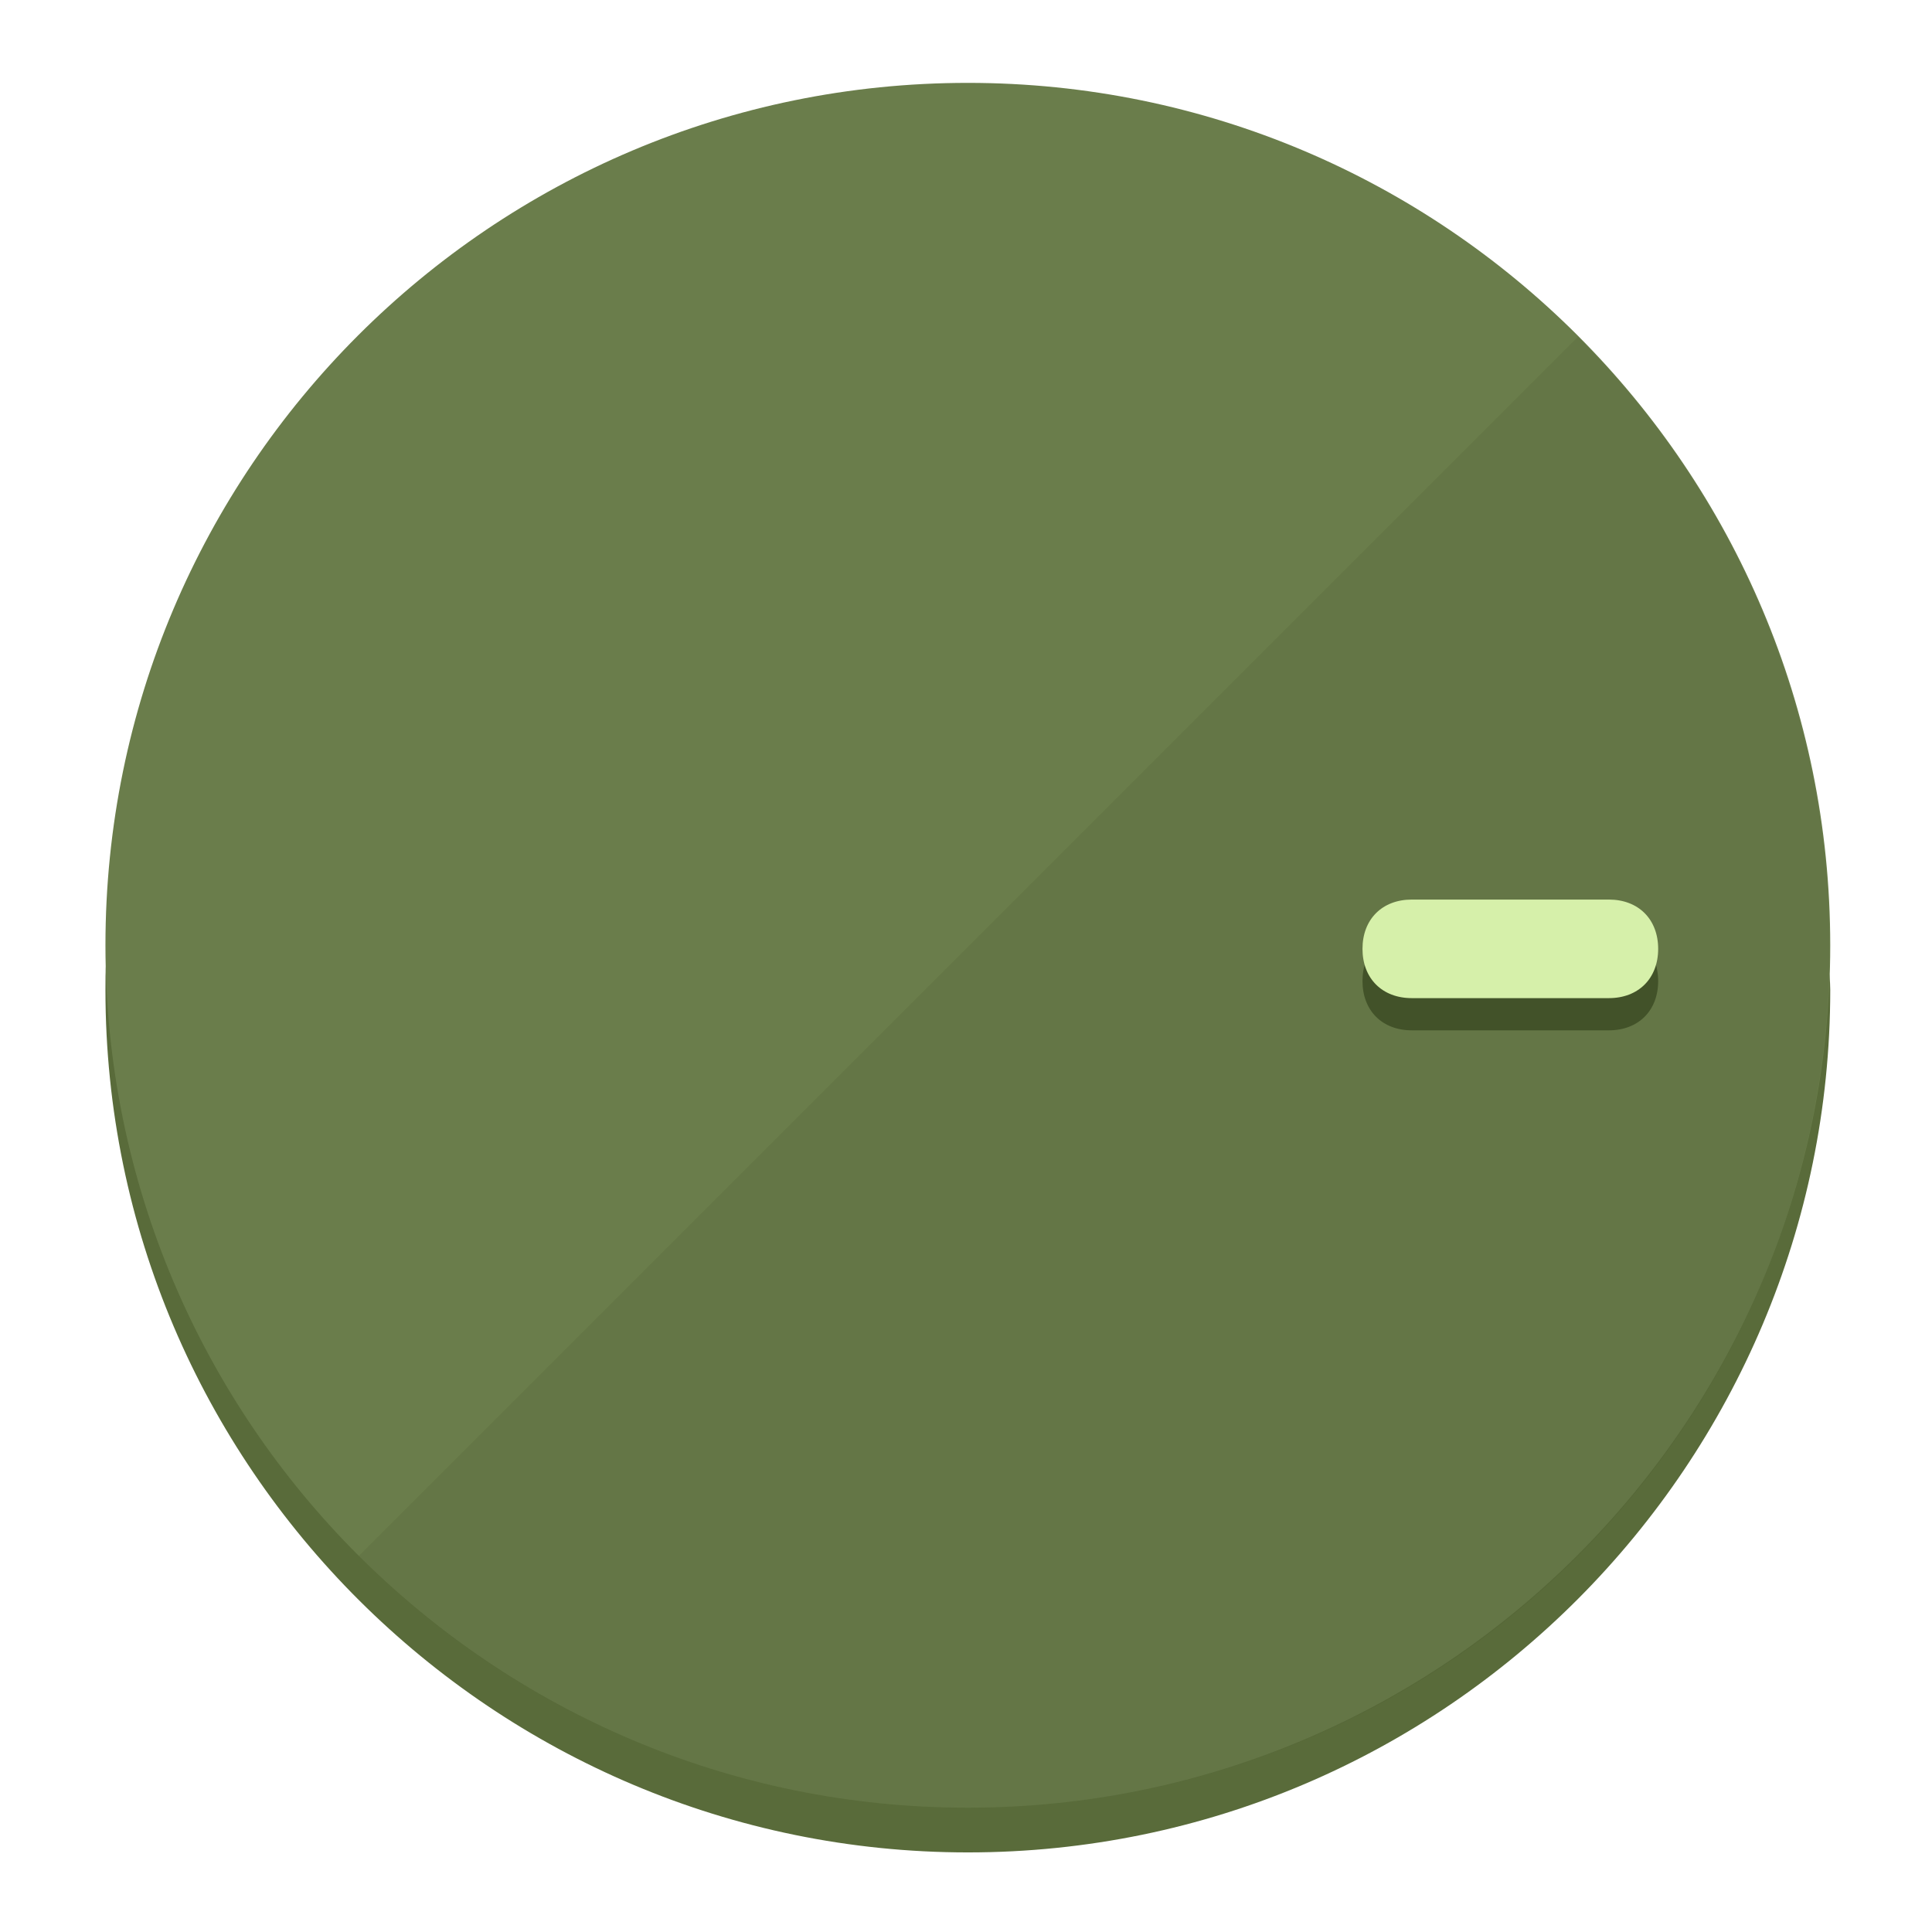
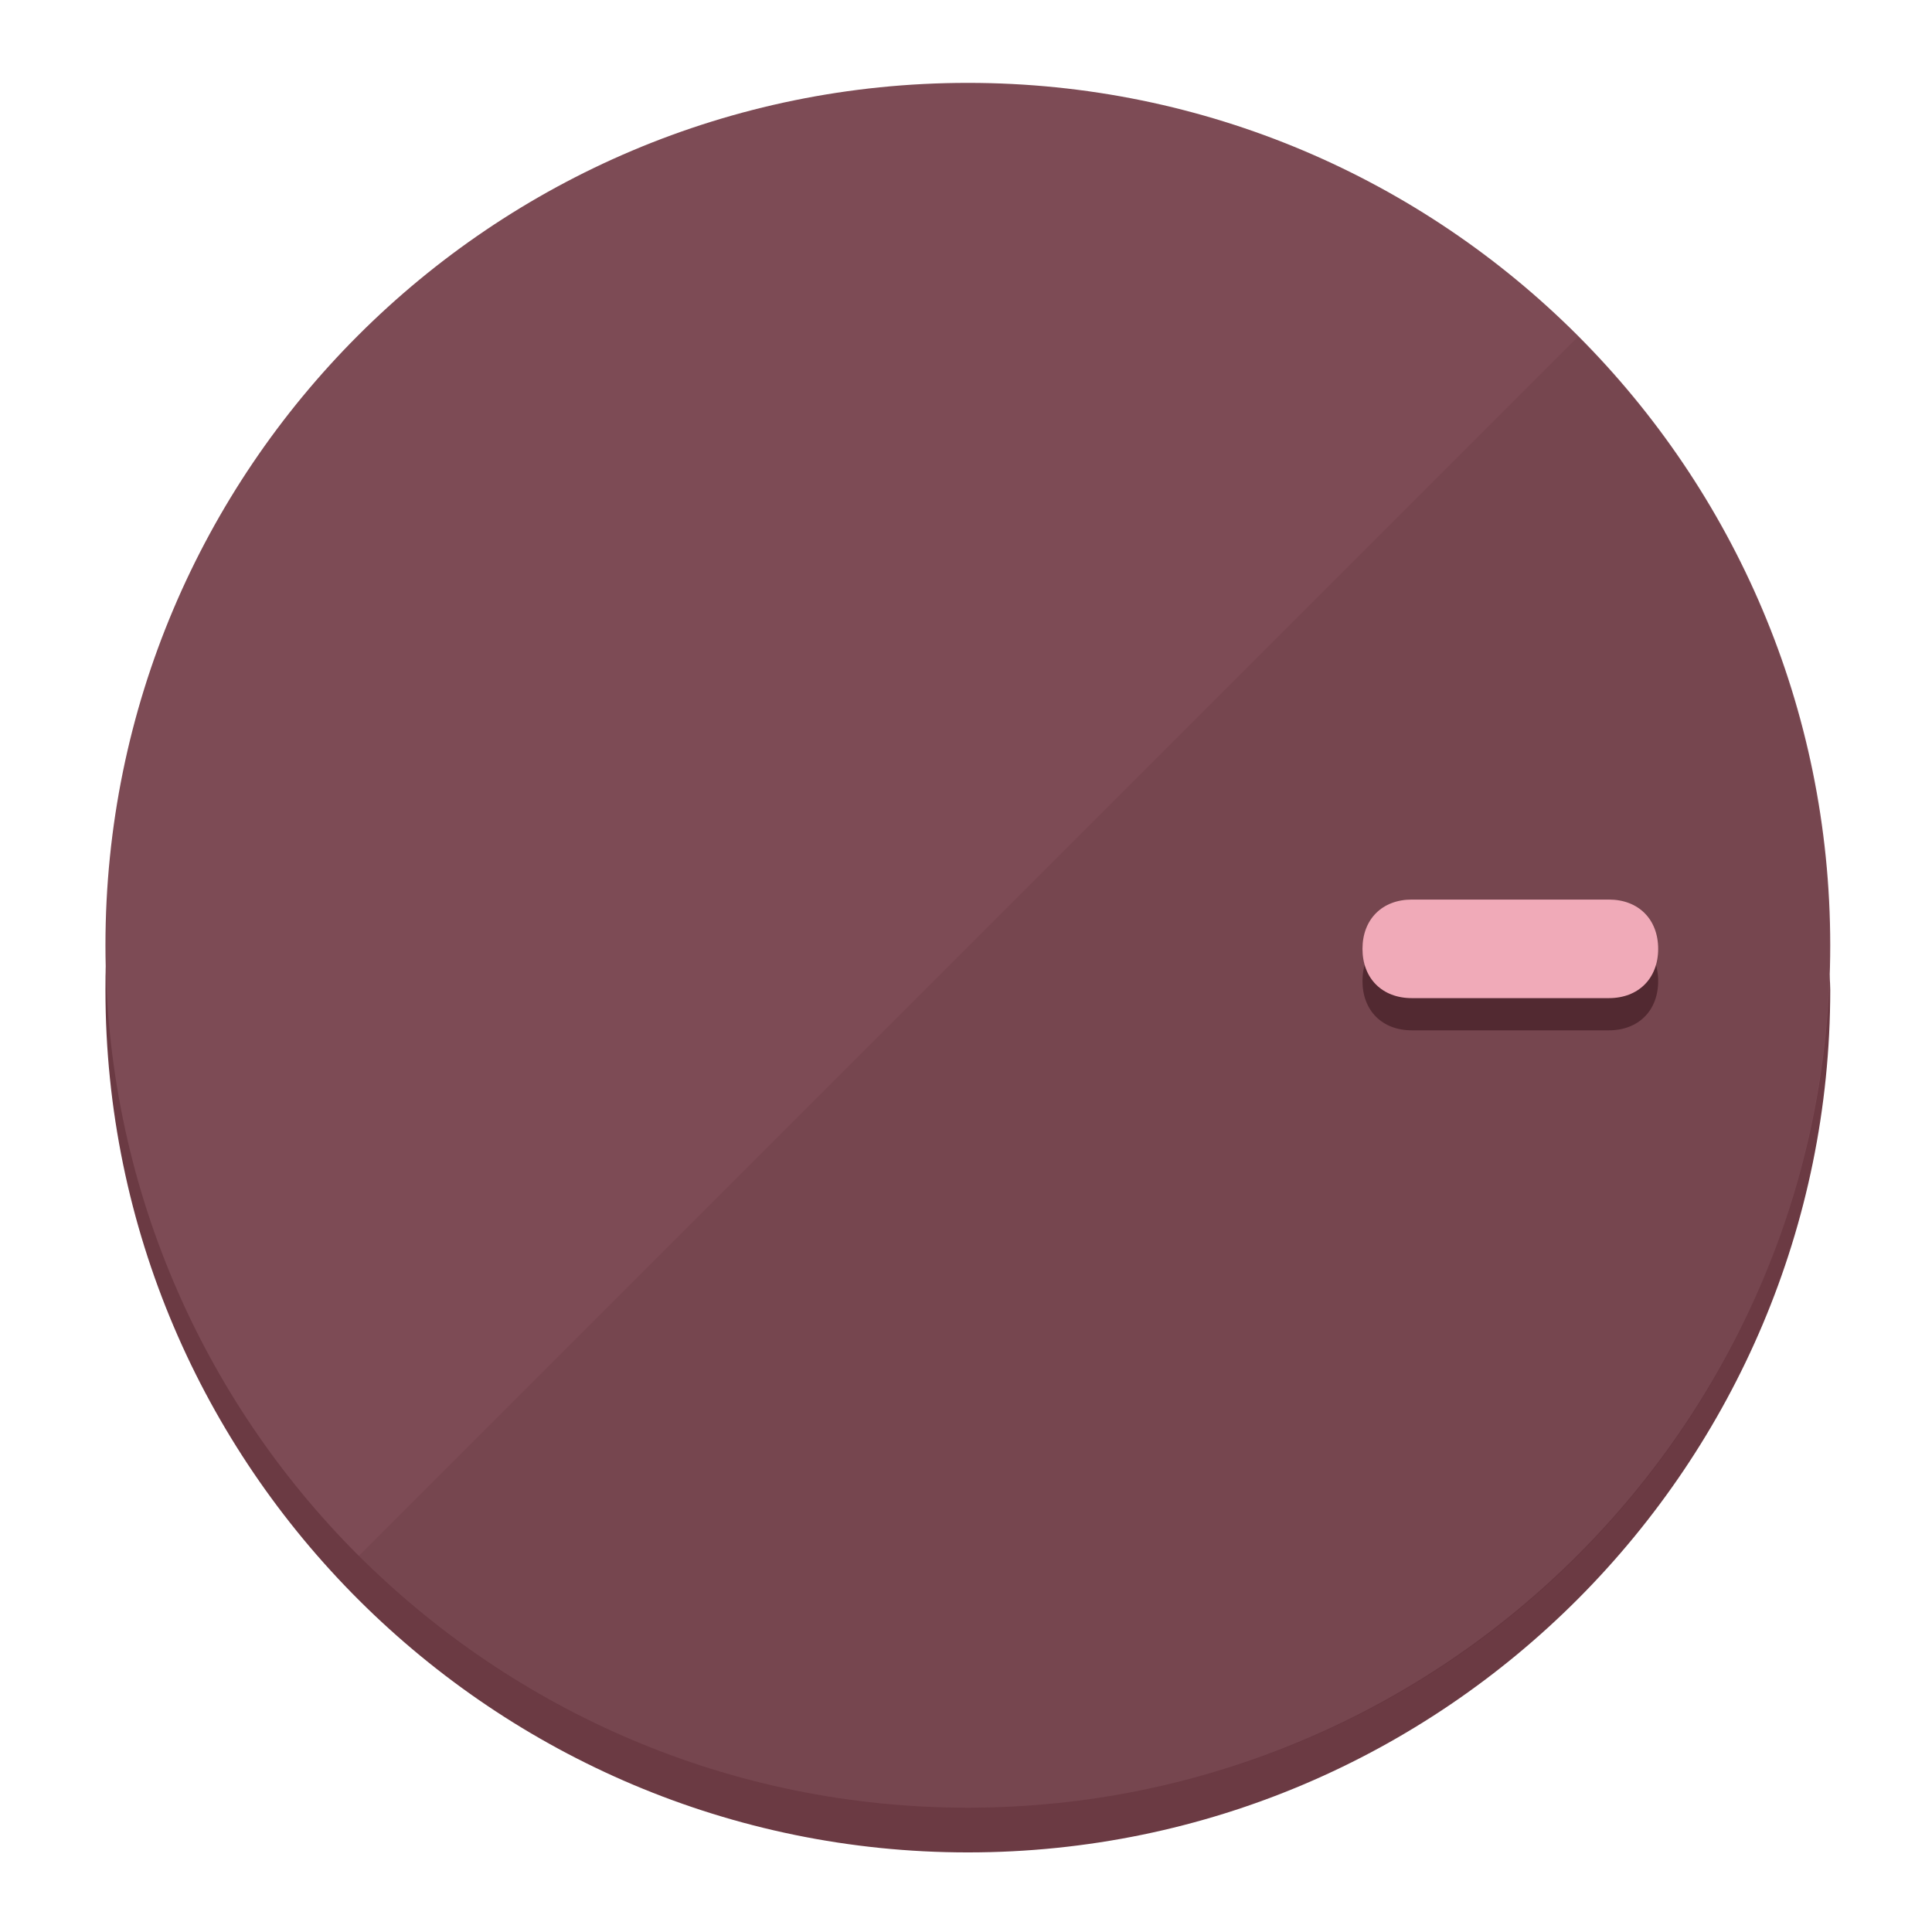
<svg xmlns="http://www.w3.org/2000/svg" height="120px" width="120px" version="1.1" id="Layer_1" viewBox="0 0 496.8 496.8" xml:space="preserve">
  <defs id="defs23" />
  <g id="g3158">
-     <path style="display:inline;fill:#596B3A;fill-opacity:1;stroke-width:1.584" d="m 248.875,445.92 c 116.582,0 212.89,-91.238 220.493,-205.286 0,5.069 1.267,8.87 1.267,13.939 0,121.651 -98.842,221.76 -221.76,221.76 -121.651,0 -221.76,-98.842 -221.76,-221.76 0,-5.069 0,-8.87 1.267,-13.939 7.603,114.048 103.91,205.286 220.493,205.286 z" id="path8" />
-     <circle style="display:inline;fill:#6A7D4B;fill-opacity:1;stroke-width:1.584" cx="248.875" cy="243.071" r="221.76" id="circle12" />
-     <path style="display:inline;fill:#425229;fill-opacity:0.154;stroke-width:1.587" d="m 405.744,86.606 c 86.308,86.308 86.308,227.193 0,313.5 -86.308,86.308 -227.193,86.308 -313.5,0" id="path14" />
+     <path style="display:inline;fill:#6B3A43;fill-opacity:1;stroke-width:1.584" d="m 248.875,445.92 c 116.582,0 212.89,-91.238 220.493,-205.286 0,5.069 1.267,8.87 1.267,13.939 0,121.651 -98.842,221.76 -221.76,221.76 -121.651,0 -221.76,-98.842 -221.76,-221.76 0,-5.069 0,-8.87 1.267,-13.939 7.603,114.048 103.91,205.286 220.493,205.286 z" id="path8" />
+     <circle style="display:inline;fill:#7D4B55;fill-opacity:1;stroke-width:1.584" cx="248.875" cy="243.071" r="221.76" id="circle12" />
+     <path style="display:inline;fill:#522931;fill-opacity:0.154;stroke-width:1.587" d="m 405.744,86.606 c 86.308,86.308 86.308,227.193 0,313.5 -86.308,86.308 -227.193,86.308 -313.5,0" id="path14" />
  </g>
  <g id="g3198">
    <circle style="display:none;fill:#000000;fill-opacity:0;stroke-width:1.584" cx="243.582" cy="-248.467" r="221.76" id="circle12-3" transform="rotate(90)" />
-     <path style="display:inline;fill:#425229;fill-opacity:1;stroke-width:1.584" d="m 363.026,264.942 c -7.603,0 -12.672,-5.069 -12.672,-12.672 v 0 c 0,-7.603 5.069,-12.672 12.672,-12.672 h 50.688 c 7.603,0 12.672,5.069 12.672,12.672 v 0 c 0,7.603 -5.069,12.672 -12.672,12.672 z" id="path3789" />
-     <path style="display:inline;fill:#D6F0AA;stroke-width:1.584" d="m 363.026,256.662 c -7.603,0 -12.672,-5.069 -12.672,-12.672 v 0 c 0,-7.603 5.069,-12.672 12.672,-12.672 h 50.688 c 7.603,0 12.672,5.069 12.672,12.672 v 0 c 0,7.603 -5.069,12.672 -12.672,12.672 z" id="path915" />
+     <path style="display:inline;fill:#522931;fill-opacity:1;stroke-width:1.584" d="m 363.026,264.942 c -7.603,0 -12.672,-5.069 -12.672,-12.672 v 0 c 0,-7.603 5.069,-12.672 12.672,-12.672 h 50.688 c 7.603,0 12.672,5.069 12.672,12.672 v 0 c 0,7.603 -5.069,12.672 -12.672,12.672 z" id="path3789" />
+     <path style="display:inline;fill:#F0AAB8;stroke-width:1.584" d="m 363.026,256.662 c -7.603,0 -12.672,-5.069 -12.672,-12.672 v 0 c 0,-7.603 5.069,-12.672 12.672,-12.672 h 50.688 c 7.603,0 12.672,5.069 12.672,12.672 v 0 c 0,7.603 -5.069,12.672 -12.672,12.672 z" id="path915" />
  </g>
</svg>
